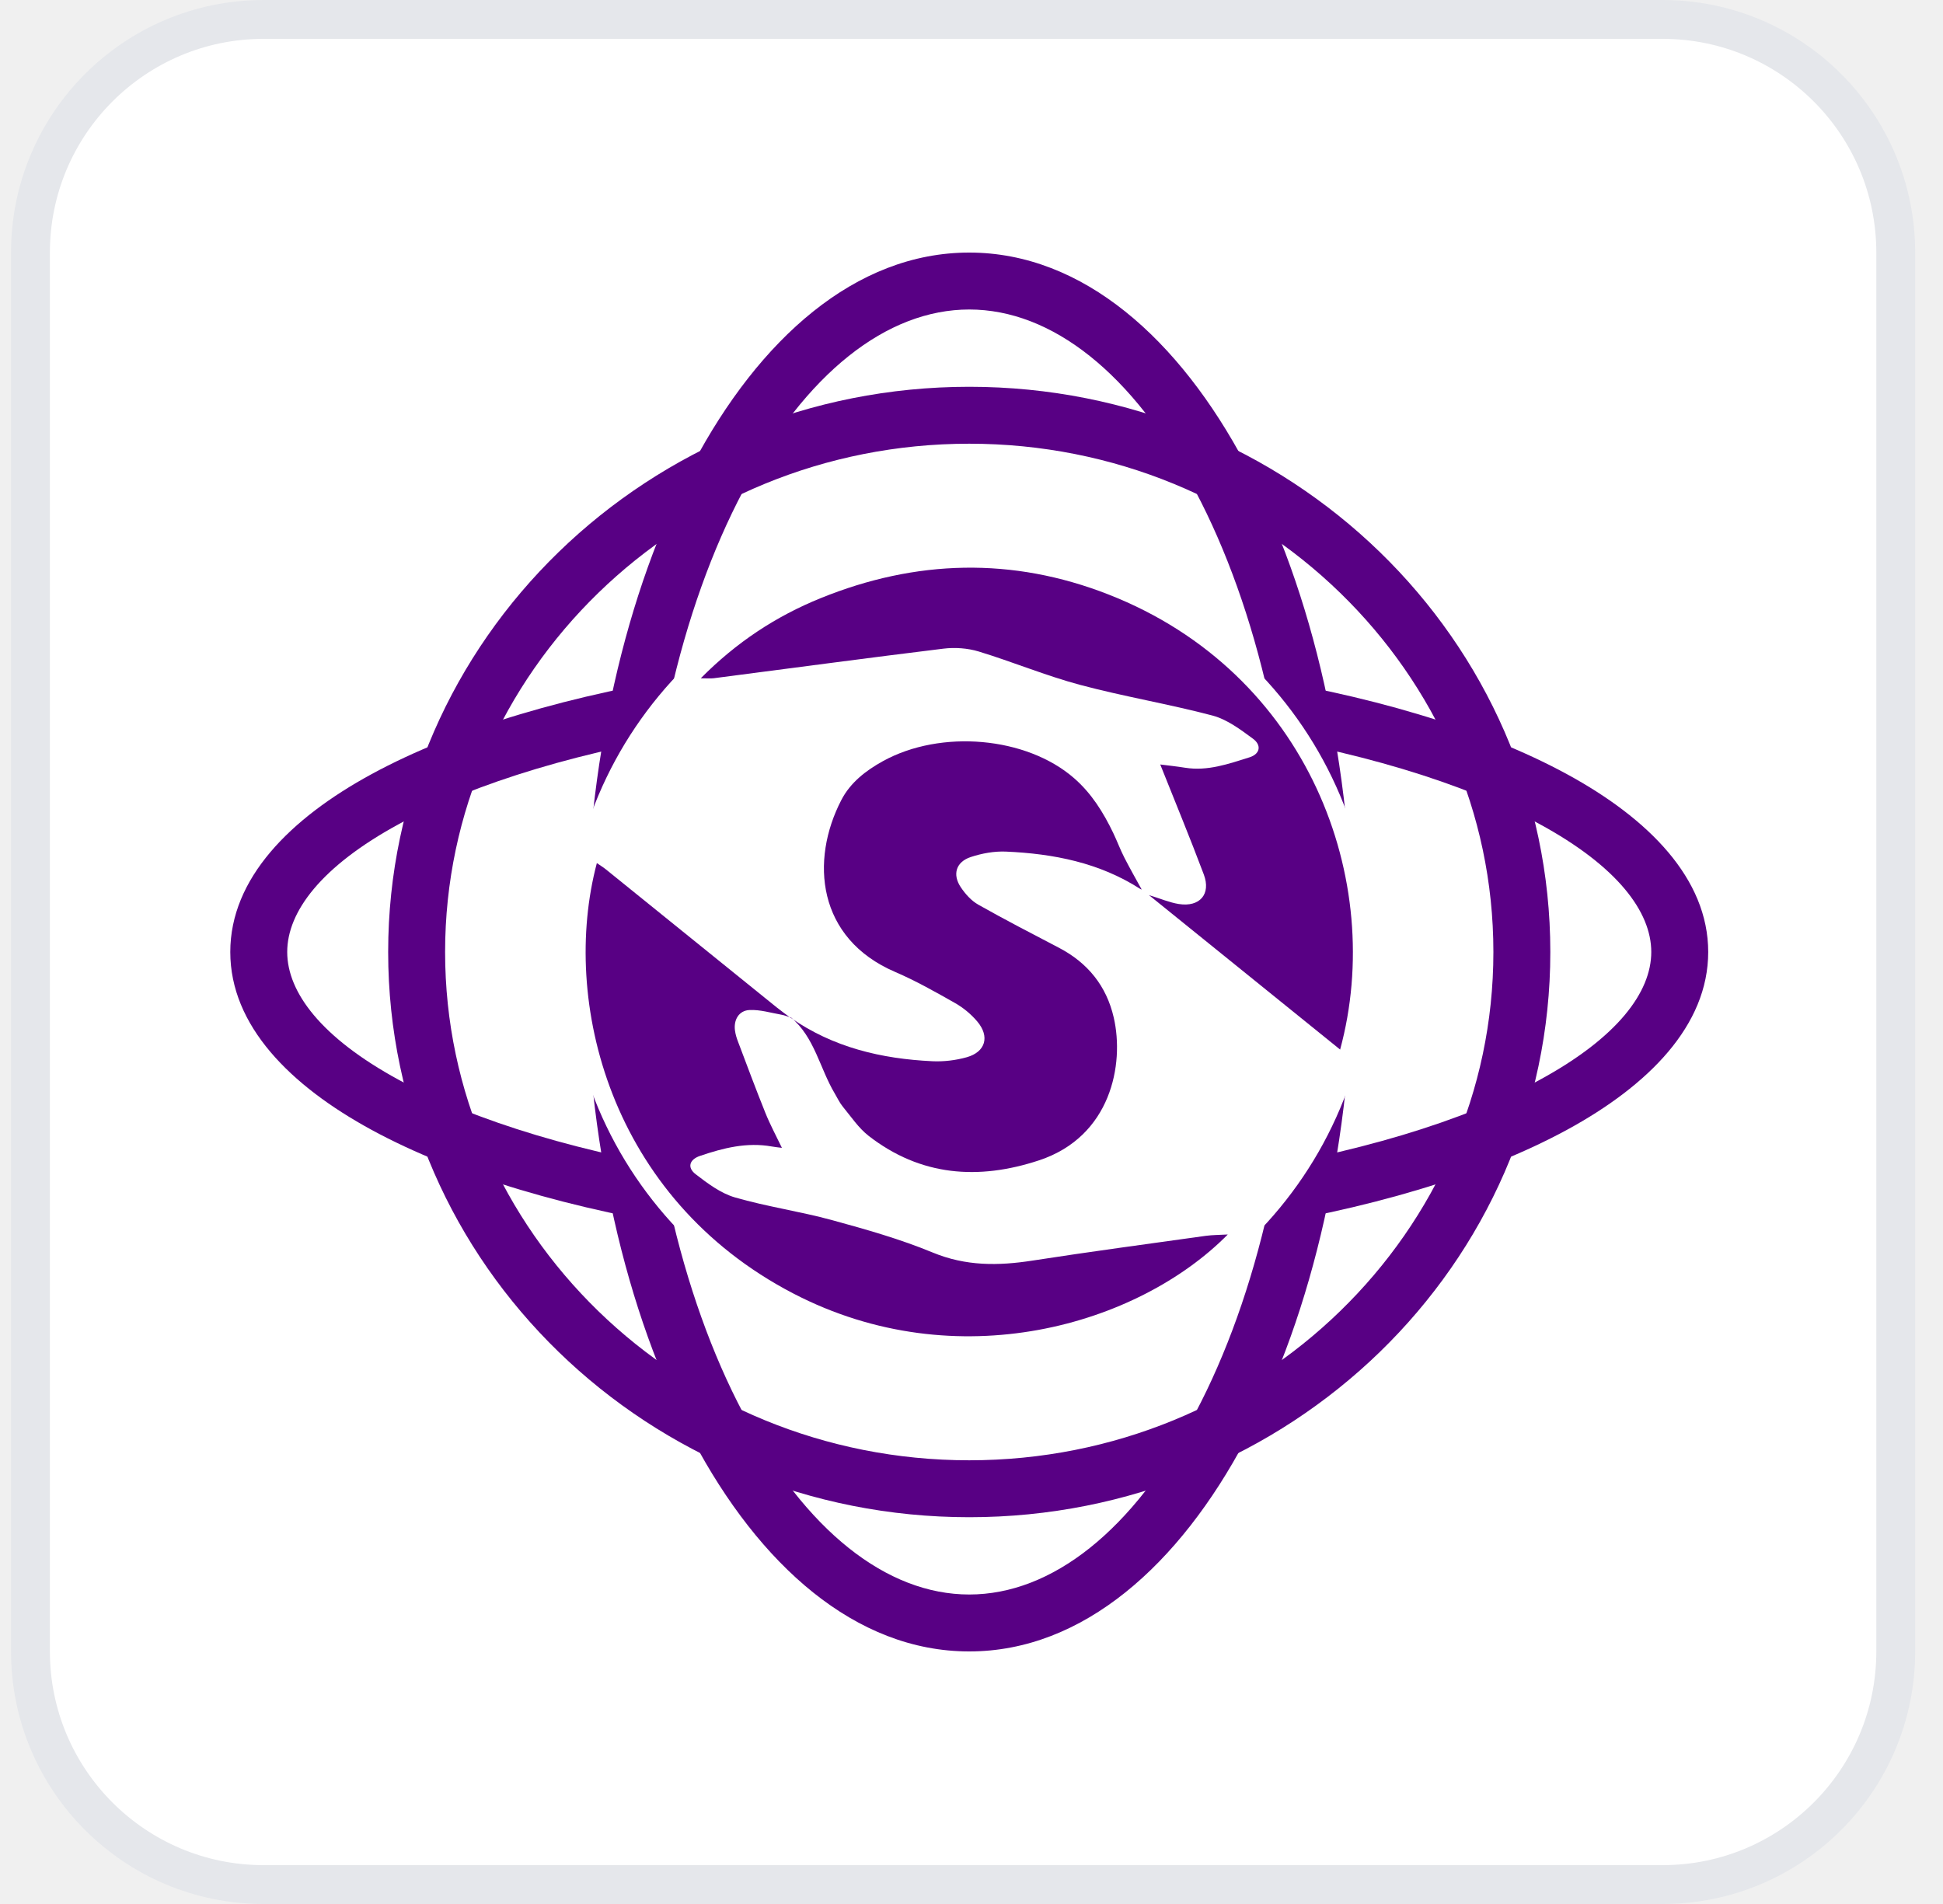
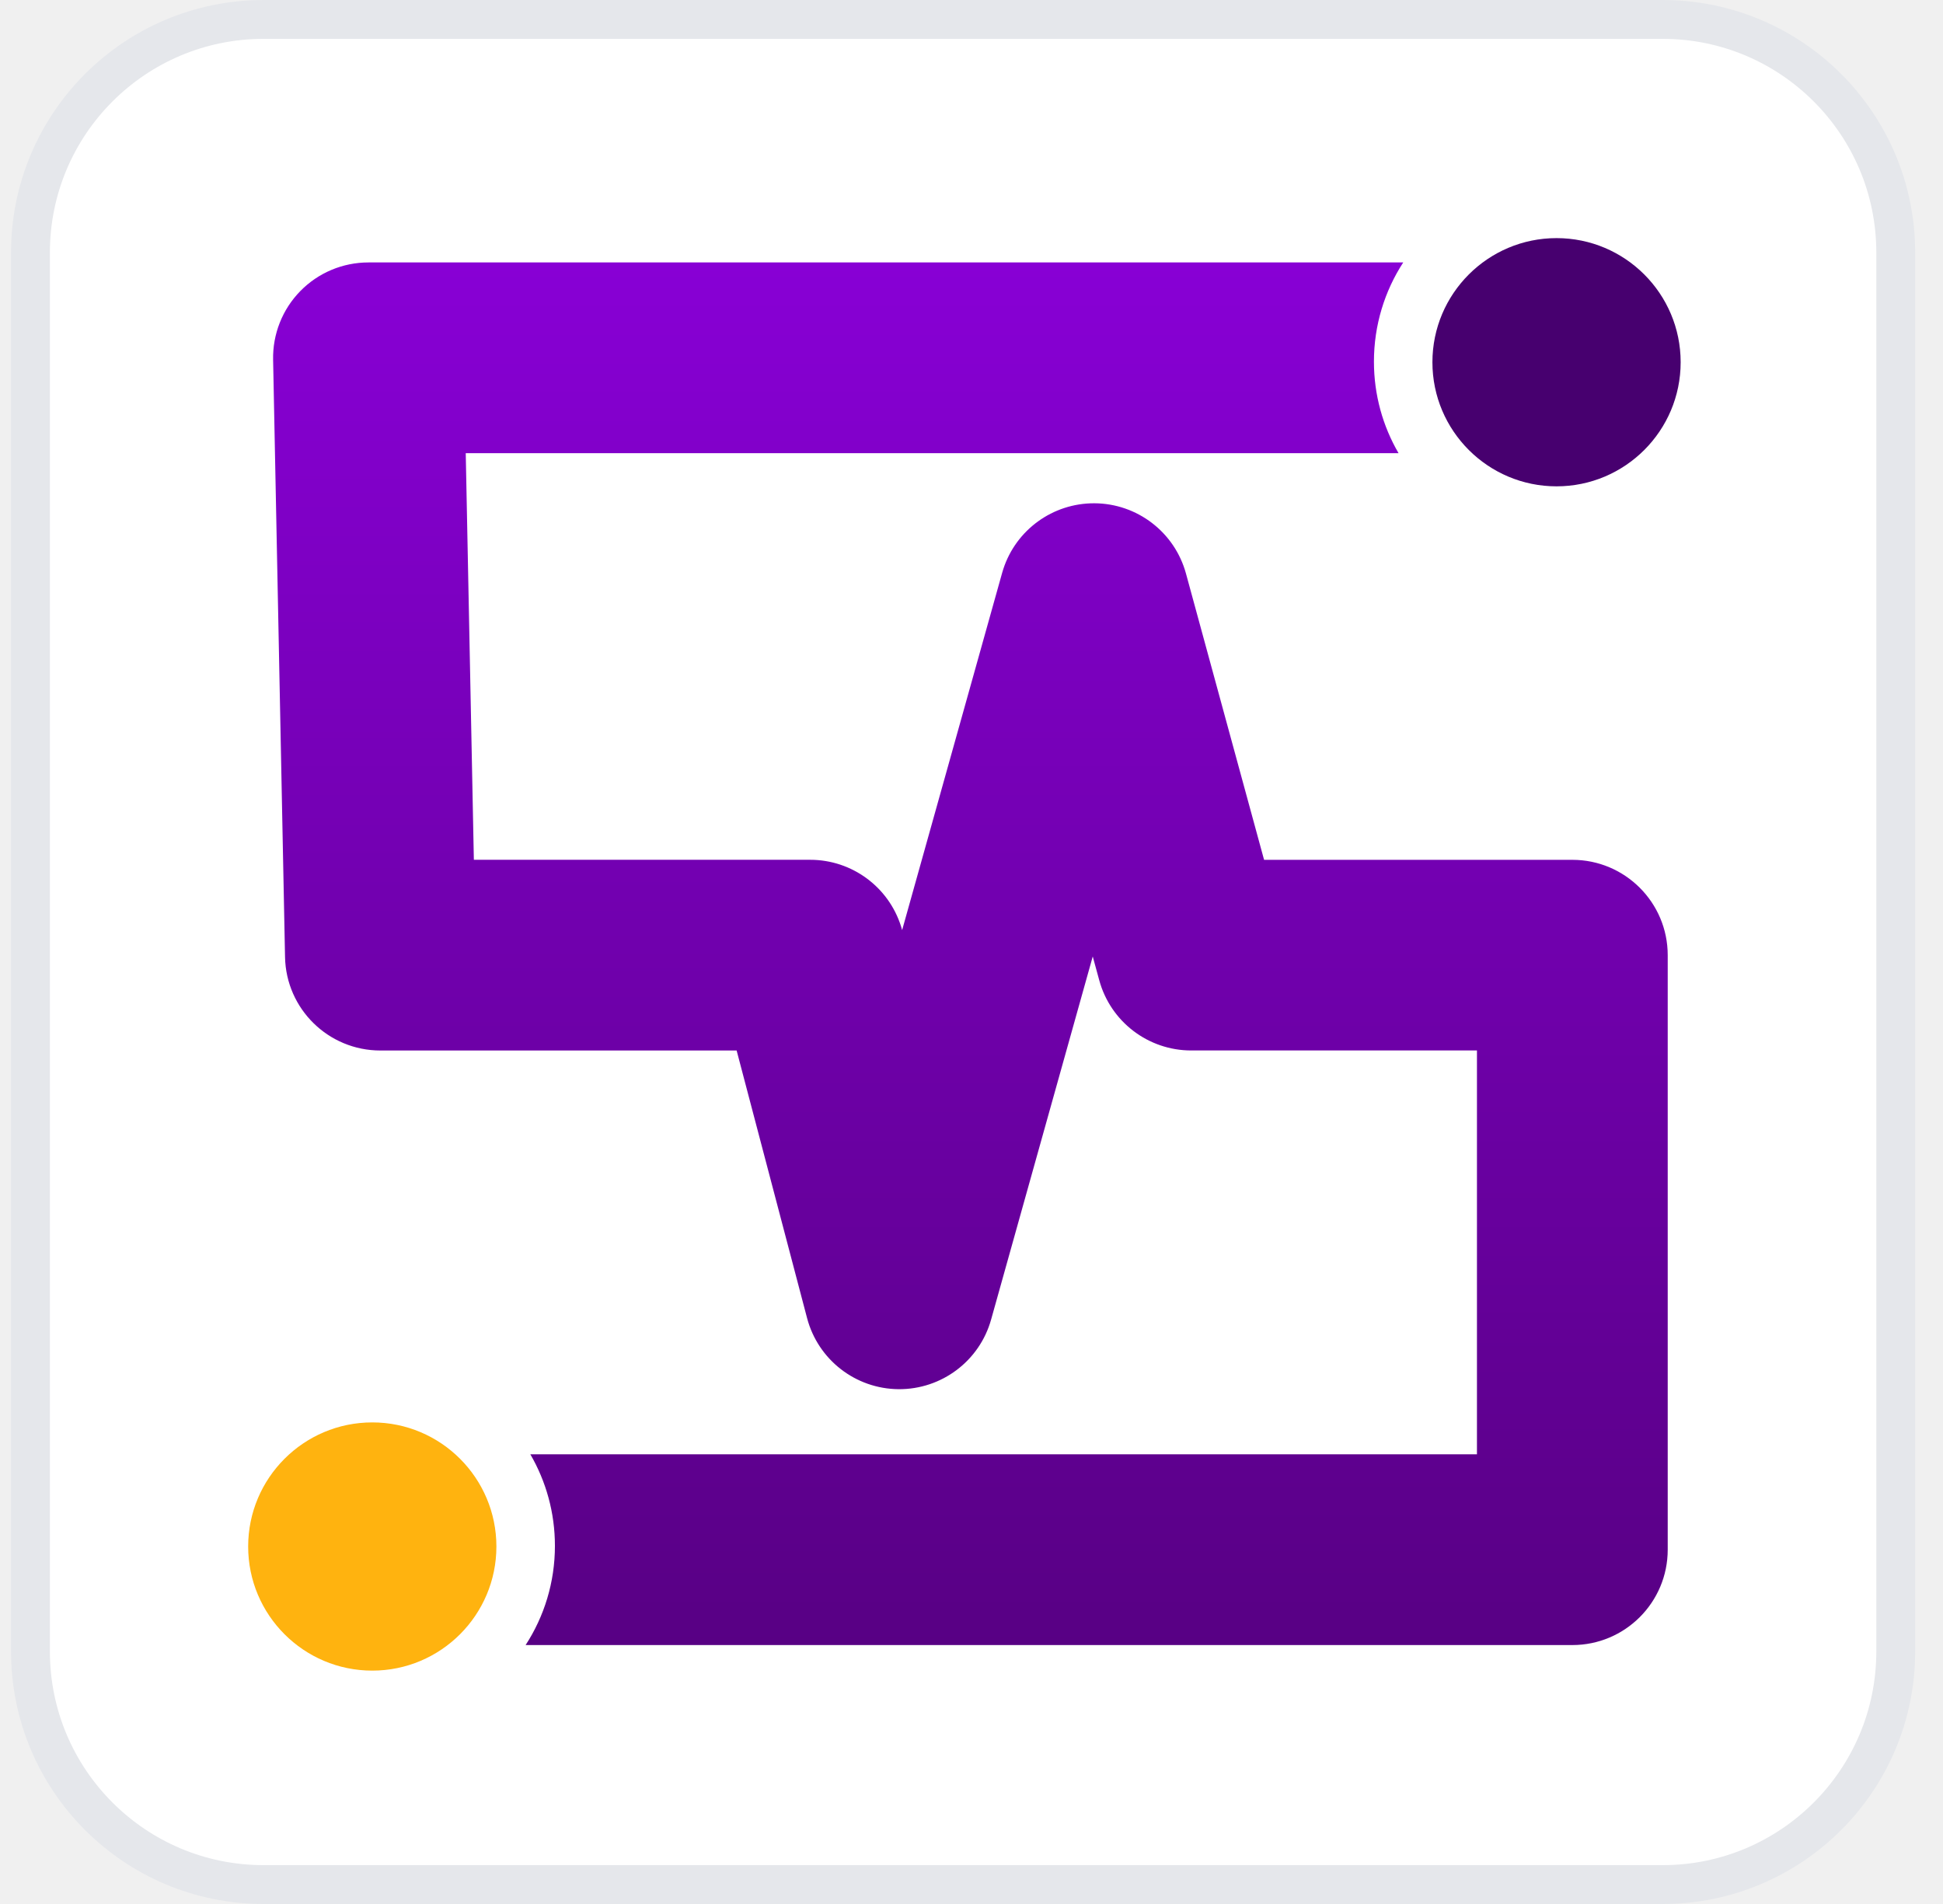
<svg xmlns="http://www.w3.org/2000/svg" fill="none" height="49" viewBox="0 0 50 49" width="50">
+   <linearGradient id="a" gradientUnits="userSpaceOnUse" x1="24.971" x2="24.971" y1="6.754" y2="42.335">
+     <stop offset="0" stop-color="#8800d5" />
+     <stop offset="1" stop-color="#580084" />
+   </linearGradient>
  <rect fill="#fff" height="48" rx="6" width="48" x=".784" y=".5" />
  <rect height="48" rx="6" stroke="#e5e7eb" width="48" x=".784" y=".5" />
-   <g fill="#580084">
-     <path d="m42.493 24.5c0-1.034-.871-2.203-2.874-3.292-1.952-1.062-4.764-1.92-8.112-2.416-2.03-.301-4.245-.466-6.565-.466-2.32 0-4.535.166-6.565.466-3.347.496-6.159 1.354-8.112 2.416-2.003 1.089-2.874 2.258-2.874 3.292 0 1.034.871 2.203 2.874 3.292 1.953 1.062 4.765 1.92 8.112 2.416 2.03.301 4.245.466 6.565.466 2.32 0 4.535-.166 6.565-.466 3.347-.496 6.159-1.354 8.112-2.416 2.003-1.089 2.874-2.258 2.874-3.292zm1.465 0c0 1.891-1.536 3.435-3.639 4.579-2.154 1.171-5.147 2.067-8.597 2.578-2.104.312-4.391.482-6.78.482-2.389 0-4.675-.171-6.78-.482-3.45-.511-6.444-1.407-8.597-2.578-2.103-1.144-3.639-2.688-3.639-4.579 0-1.891 1.536-3.435 3.639-4.579 2.153-1.171 5.147-2.067 8.597-2.578 2.104-.312 4.391-.482 6.78-.482 2.389 0 4.675.171 6.78.482 3.45.511 6.444 1.407 8.597 2.578 2.103 1.144 3.639 2.688 3.639 4.579z" />
-     <path d="m38.43 24.5c0-7.205-6.018-13.081-13.488-13.081-7.469 0-13.488 5.877-13.488 13.081 0 7.205 6.019 13.081 13.488 13.081s13.488-5.877 13.488-13.081zm1.465 0c0 8.054-6.715 14.546-14.953 14.546s-14.953-6.493-14.953-14.546 6.715-14.546 14.953-14.546c8.238 0 14.953 6.493 14.953 14.546z" />
-     <path d="m33.351 24.5c0-4.673-1.004-8.868-2.592-11.867-1.605-3.032-3.697-4.668-5.817-4.668-2.119 0-4.211 1.635-5.817 4.668-1.588 3-2.592 7.194-2.592 11.867s1.004 8.868 2.592 11.867c1.605 3.032 3.697 4.668 5.817 4.668s4.211-1.635 5.817-4.668c1.588-3 2.592-7.194 2.592-11.867zm1.465 0c0 4.863-1.042 9.303-2.763 12.553-1.703 3.217-4.182 5.447-7.112 5.447s-5.408-2.23-7.112-5.447c-1.721-3.25-2.763-7.689-2.763-12.553s1.042-9.303 2.763-12.553c1.703-3.217 4.182-5.447 7.112-5.447 2.929 0 5.408 2.23 7.112 5.447 1.721 3.25 2.763 7.689 2.763 12.553z" />
+   <g clip-rule="evenodd" fill-rule="evenodd">
+     <path d="m13.647 37.427h24.36v-10.393h-7.353c-1.106 0-2.076-.74-2.367-1.808l-.167-.611-2.615 9.343c-.298 1.067-1.274 1.801-2.382 1.793-1.107-.009-2.072-.758-2.354-1.829l-1.813-6.887h-9.168c-1.336 0-2.427-1.069-2.453-2.405l-.307-15.373c-.013-.659.239-1.296.701-1.767.461-.471 1.093-.736 1.752-.736h26.629c-.477.735-.754 1.612-.754 2.553 0 .858.23 1.663.633 2.355h-24.004l.209 10.465h8.654l.104.002c1.064.045 1.982.773 2.263 1.807l2.573-9.191.03-.099c.328-1.009 1.272-1.697 2.341-1.694 1.103.004 2.069.743 2.36 1.808l2.01 7.368h7.933c1.355 0 2.454 1.099 2.454 2.454v15.3c0 1.355-1.099 2.454-2.454 2.454h-26.936c.477-.735.754-1.612.754-2.553 0-.858-.23-1.662-.632-2.355z" fill="url(#a)" />
+     <path d="m43.249 9.322c0 1.763-1.431 3.194-3.194 3.194s-3.194-1.431-3.194-3.194c0-1.763 1.431-3.194 3.194-3.194s3.194 1.431 3.194 3.194z" fill="#47006f" />
+     <path d="m12.774 39.8c0 1.763-1.431 3.194-3.194 3.194-1.763 0-3.194-1.431-3.194-3.194s1.431-3.194 3.194-3.194c1.763 0 3.194 1.431 3.194 3.194z" fill="#ffb30f" />
  </g>
-   <circle cx="24.942" cy="24.499" fill="#fff" r="10.356" />
-   <path d="m20.344 26.19c1.095.766 2.339 1.059 3.647 1.121.294.014.604-.023.888-.103.483-.137.596-.533.27-.919-.156-.185-.355-.351-.565-.471-.506-.287-1.016-.576-1.549-.805-2.01-.863-2.192-2.868-1.384-4.425.234-.451.629-.756 1.07-1 1.493-.823 3.692-.629 4.917.437.449.39.756.884 1.01 1.413.099.207.179.424.283.628.146.286.305.564.446.822.025.007-.009.005-.034-.011-1.053-.677-2.234-.907-3.456-.961-.301-.013-.619.045-.906.14-.382.126-.479.451-.253.783.116.171.269.343.445.442.683.386 1.381.746 2.077 1.11.741.387 1.223.982 1.41 1.794.279 1.208-.074 3.065-1.92 3.676-1.562.517-3.051.409-4.388-.63-.259-.202-.451-.493-.664-.751-.083-.101-.139-.225-.207-.339-.387-.647-.515-1.444-1.13-1.96l-.006.006z" fill="#580084" />
-   <path d="m29.856 19.674c.189.024.416.048.641.084.582.093 1.12-.1 1.657-.268.269-.084.319-.31.089-.479-.321-.237-.666-.496-1.041-.596-1.126-.298-2.28-.488-3.405-.789-.884-.236-1.736-.593-2.613-.86-.284-.086-.609-.109-.904-.073-1.971.241-3.939.506-5.909.761-.086.011-.175.002-.338.002.918-.927 1.936-1.596 3.082-2.061 2.453-.996 4.935-1.064 7.407-.097 5.153 2.015 7.142 7.377 5.964 11.713-1.639-1.325-3.254-2.629-4.919-3.975.303.093.53.191.767.229.539.085.834-.253.644-.76-.356-.948-.744-1.884-1.121-2.831z" fill="#580084" />
-   <path d="m20.35 26.186c-.08-.024-.159-.058-.24-.072-.273-.048-.549-.133-.82-.121-.278.012-.418.257-.375.538.014.096.043.19.078.28.231.611.459 1.224.703 1.83.121.301.276.588.425.899-.092-.012-.177-.019-.261-.035-.64-.115-1.248.039-1.845.242-.278.094-.337.301-.112.473.31.238.645.49 1.01.596.821.238 1.675.359 2.501.585.874.239 1.754.488 2.59.834.851.352 1.687.343 2.563.207 1.484-.23 2.972-.429 4.458-.637.18-.025.365-.023.57-.035-2.312 2.34-6.972 3.704-11.177 1.52-4.723-2.452-6-7.529-5.059-11.078.084.058.163.105.234.163 1.464 1.182 2.927 2.365 4.391 3.548.117.094.239.181.359.27.001-.001.007-.007.007-.007z" fill="#580084" />
</svg>
